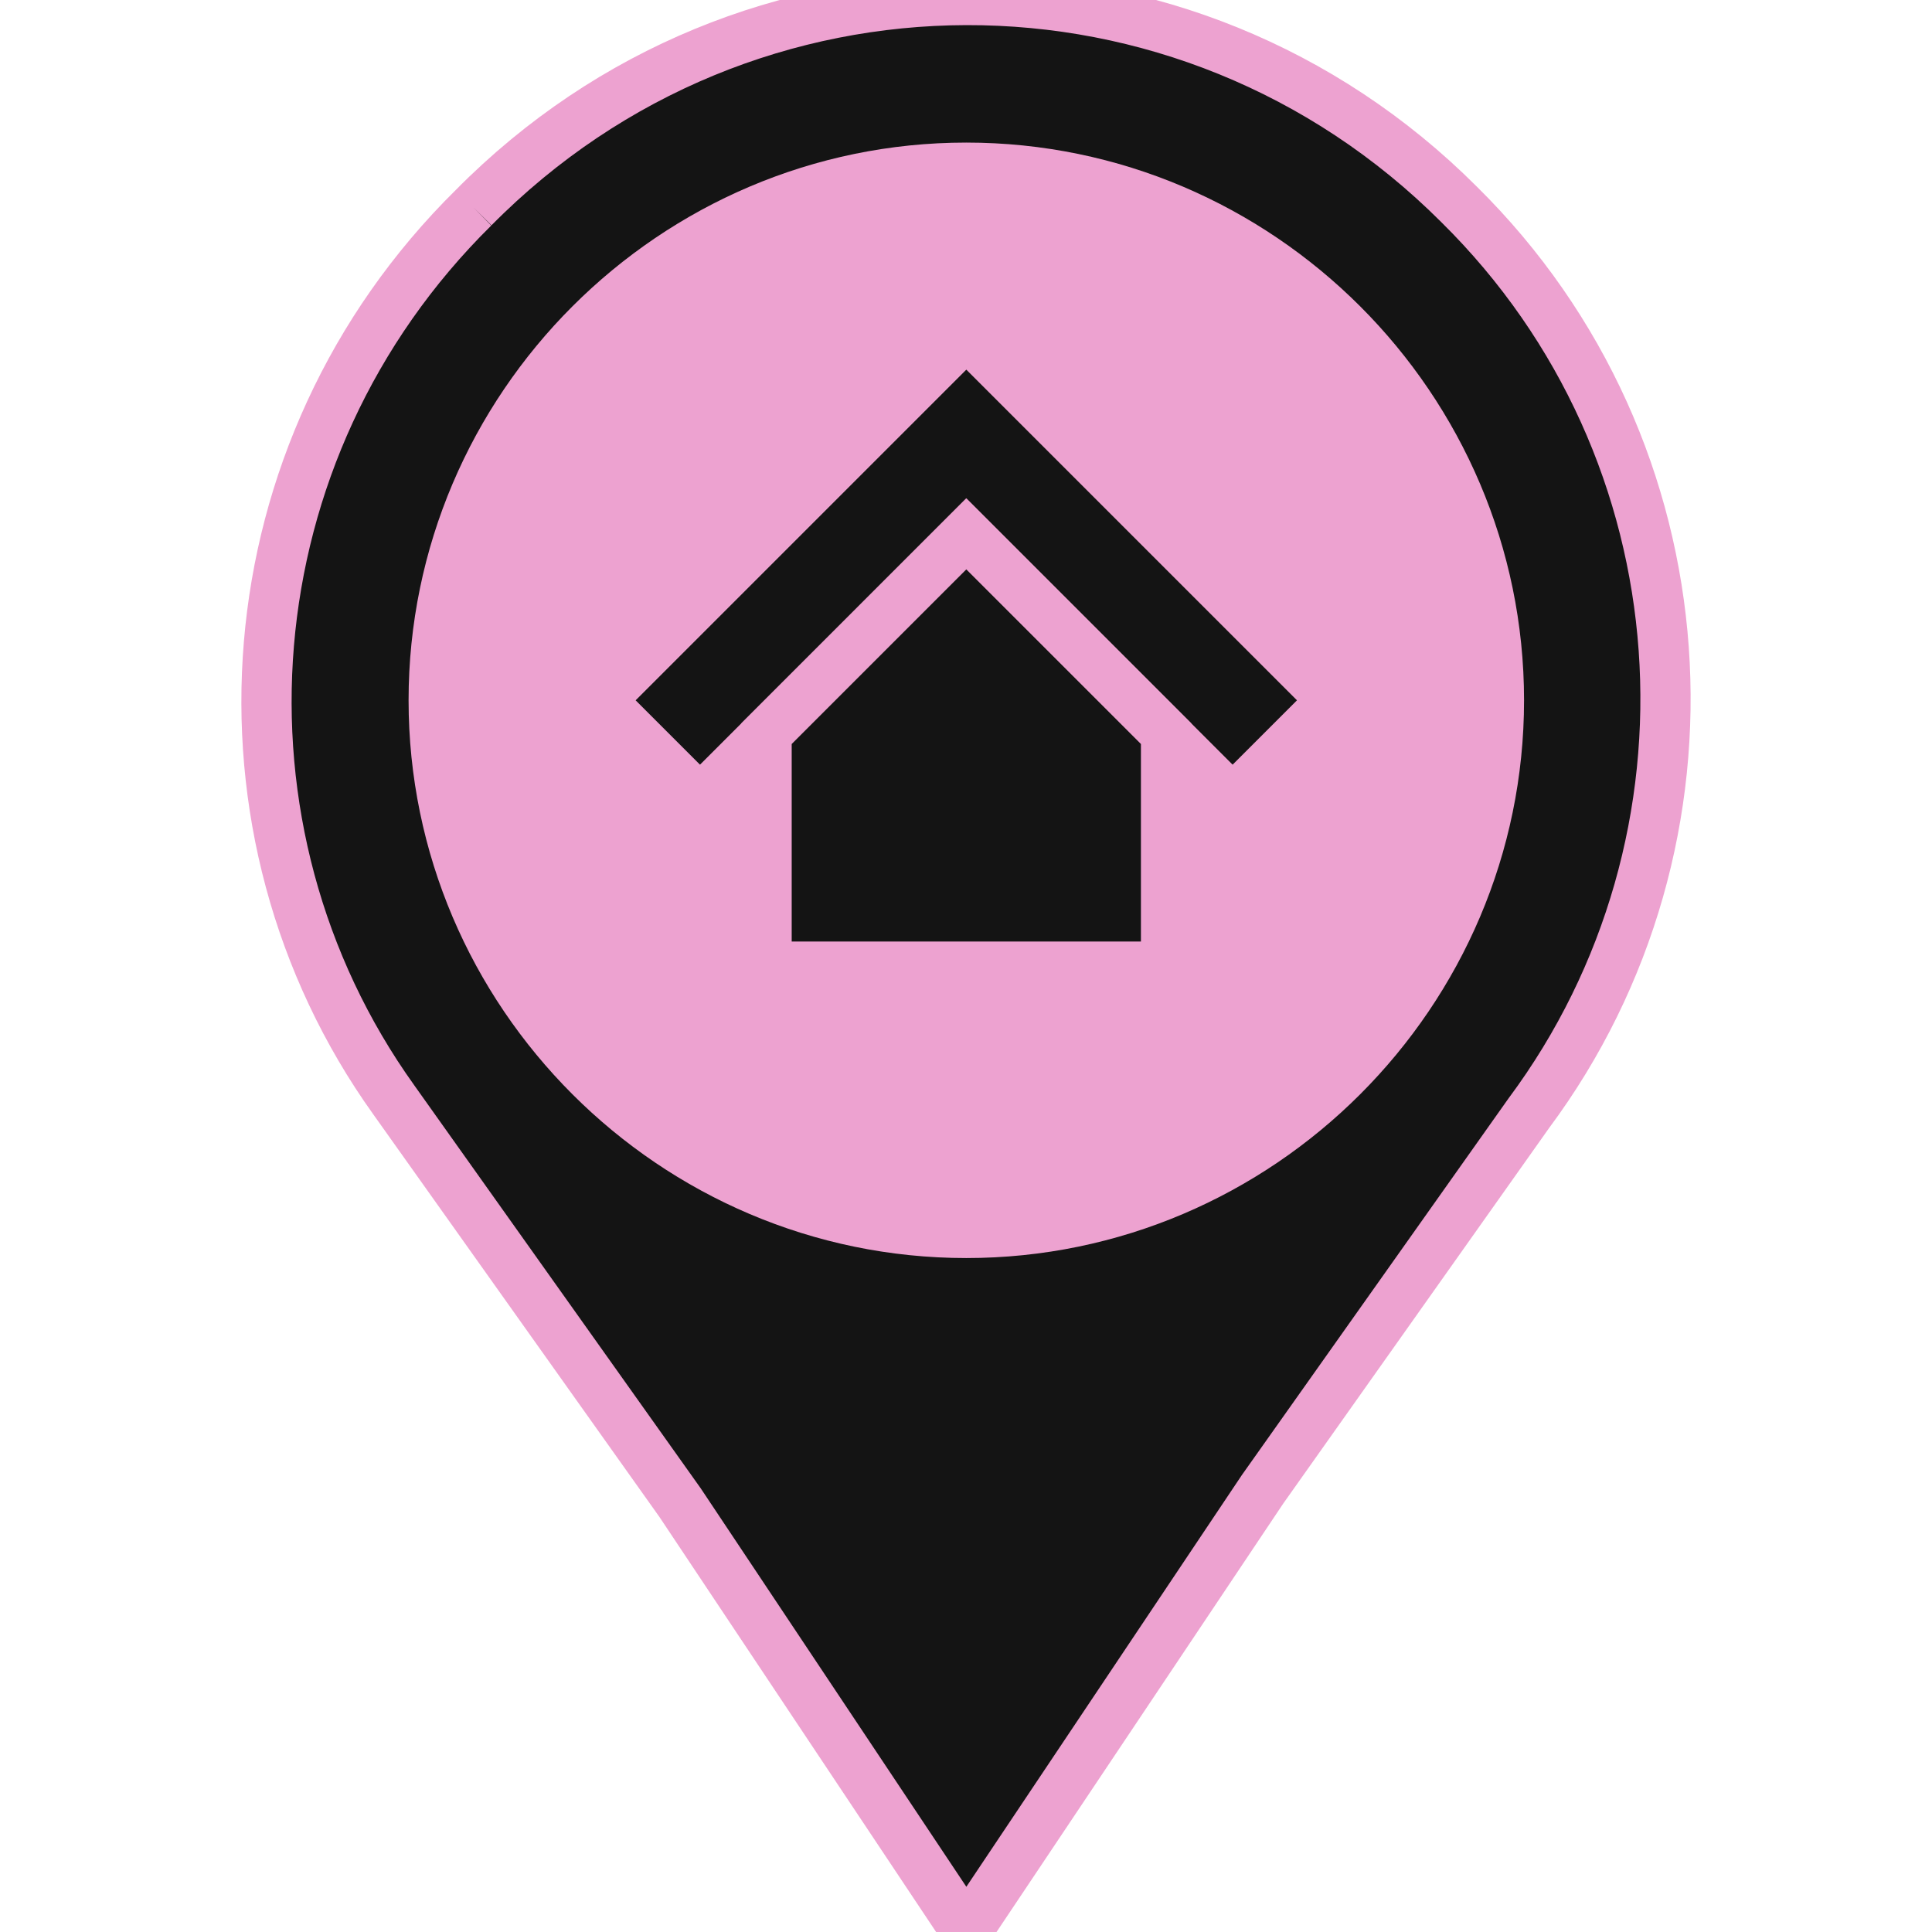
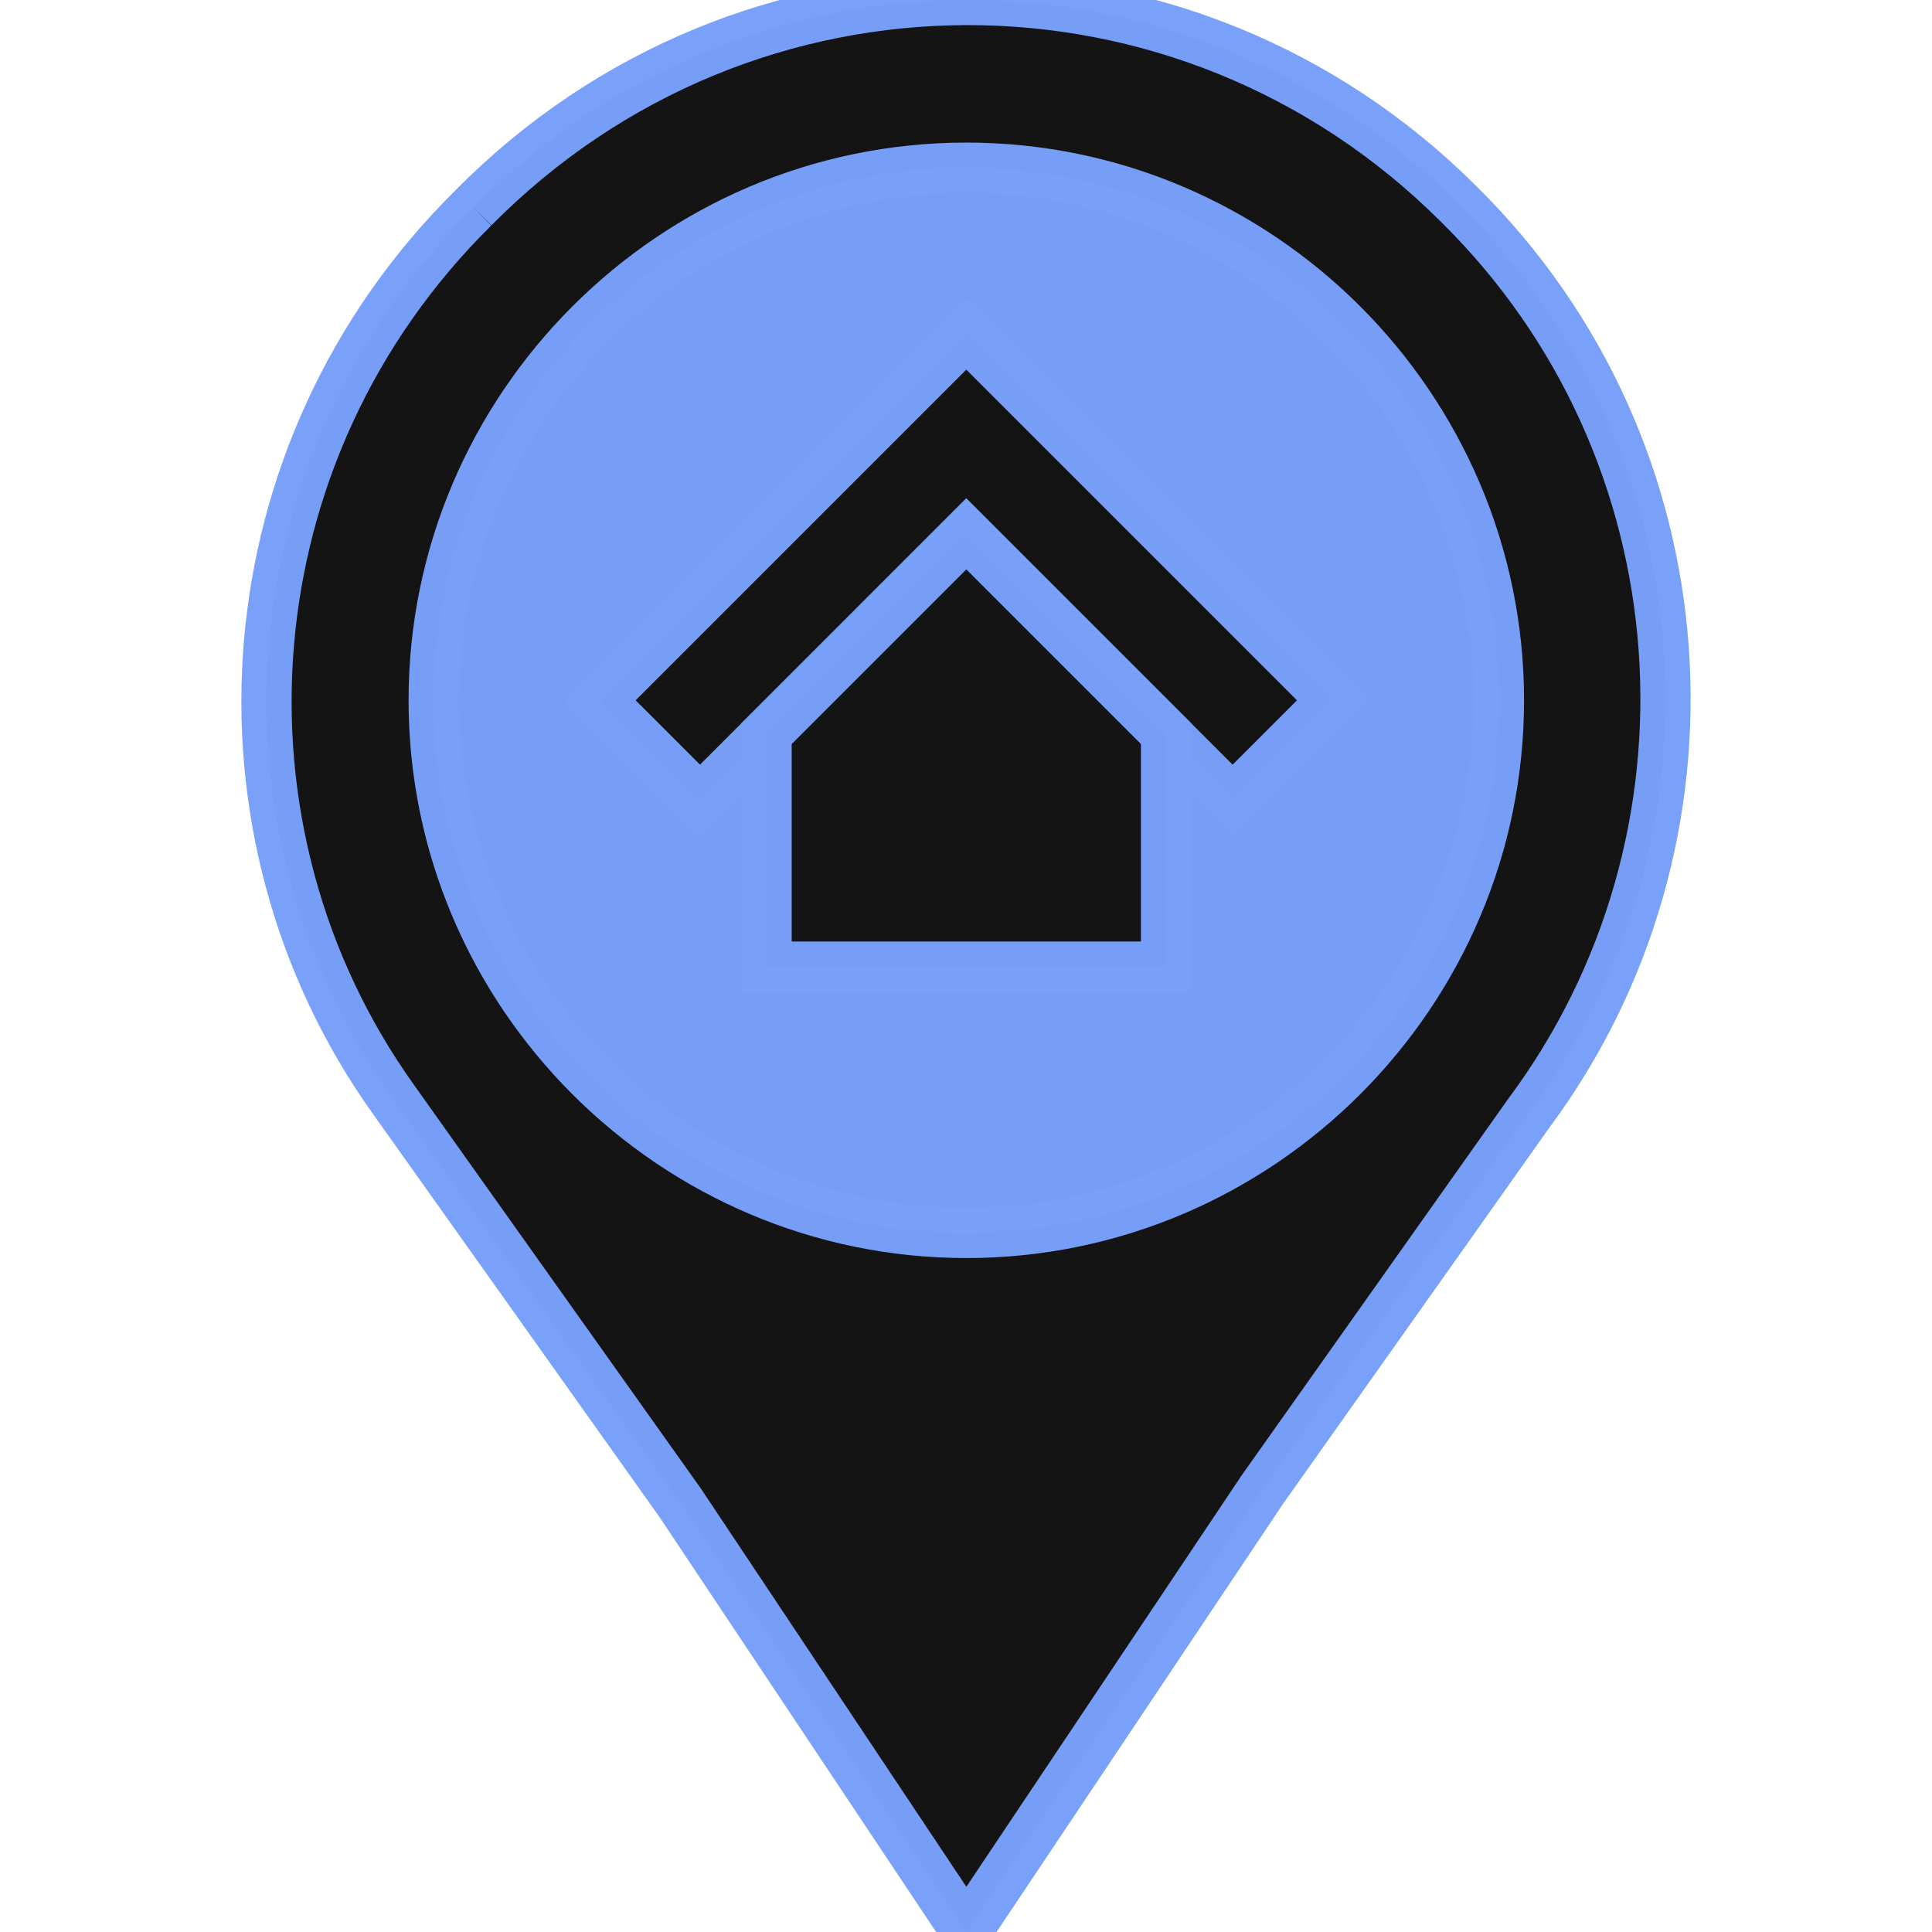
- <svg xmlns="http://www.w3.org/2000/svg" height="100px" width="100px" version="1.1" id="Layer_1" viewBox="0 0 512.332 512.332" xml:space="preserve" fill="#eda2d0" stroke="#eda2d0" stroke-width="13.321">
+ <svg xmlns="http://www.w3.org/2000/svg" height="100px" width="100px" version="1.1" id="Layer_1" viewBox="0 0 512.332 512.332" xml:space="preserve" fill="#78a0f8fc" stroke="#78a0f8fc" stroke-width="13.321">
  <g id="SVGRepo_bgCarrier" stroke-width="0" />
  <g id="SVGRepo_tracerCarrier" stroke-linecap="round" stroke-linejoin="round" />
  <g id="SVGRepo_iconCarrier">
    <path style="fill:#141414;" d="M125.6,55.063L125.6,55.063c-65.324,64.441-72.386,165.076-21.186,236.579l75.917,106.814 l75.917,113.876l78.566-117.407l70.621-99.752c53.848-72.386,47.669-175.669-18.538-240.993l0,0 C314.51-18.206,197.986-18.206,125.6,55.063" />
-     <path style="fill:#eda2d0;" d="M397.49,185.711c0-77.683-63.559-141.241-141.241-141.241s-141.241,63.559-141.241,141.241 s63.559,141.241,141.241,141.241S397.49,263.394,397.49,185.711" />
+     <path style="fill:#78a0f8fc;" d="M397.49,185.711c0-77.683-63.559-141.241-141.241-141.241s-141.241,63.559-141.241,141.241 s63.559,141.241,141.241,141.241S397.49,263.394,397.49,185.711" />
    <g>
      <polygon style="fill:#141414;" points="256.248,88.607 159.145,185.711 185.628,212.194 256.248,141.573 256.248,141.573 256.248,141.573 326.869,212.194 353.352,185.711 " />
      <polygon style="fill:#141414;" points="256.248,141.573 203.283,194.538 203.283,256.332 309.214,256.332 309.214,194.538 " />
    </g>
  </g>
</svg>
